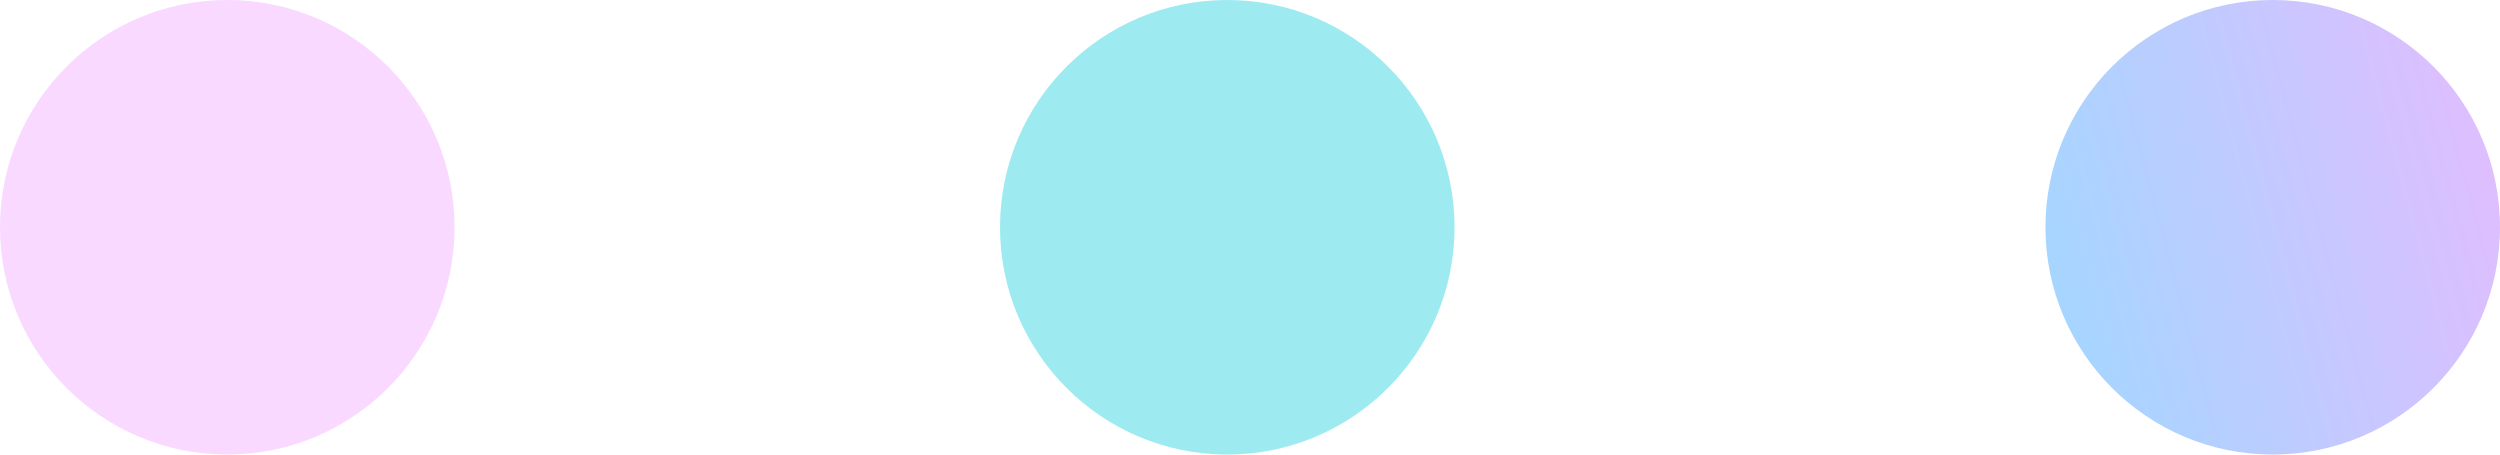
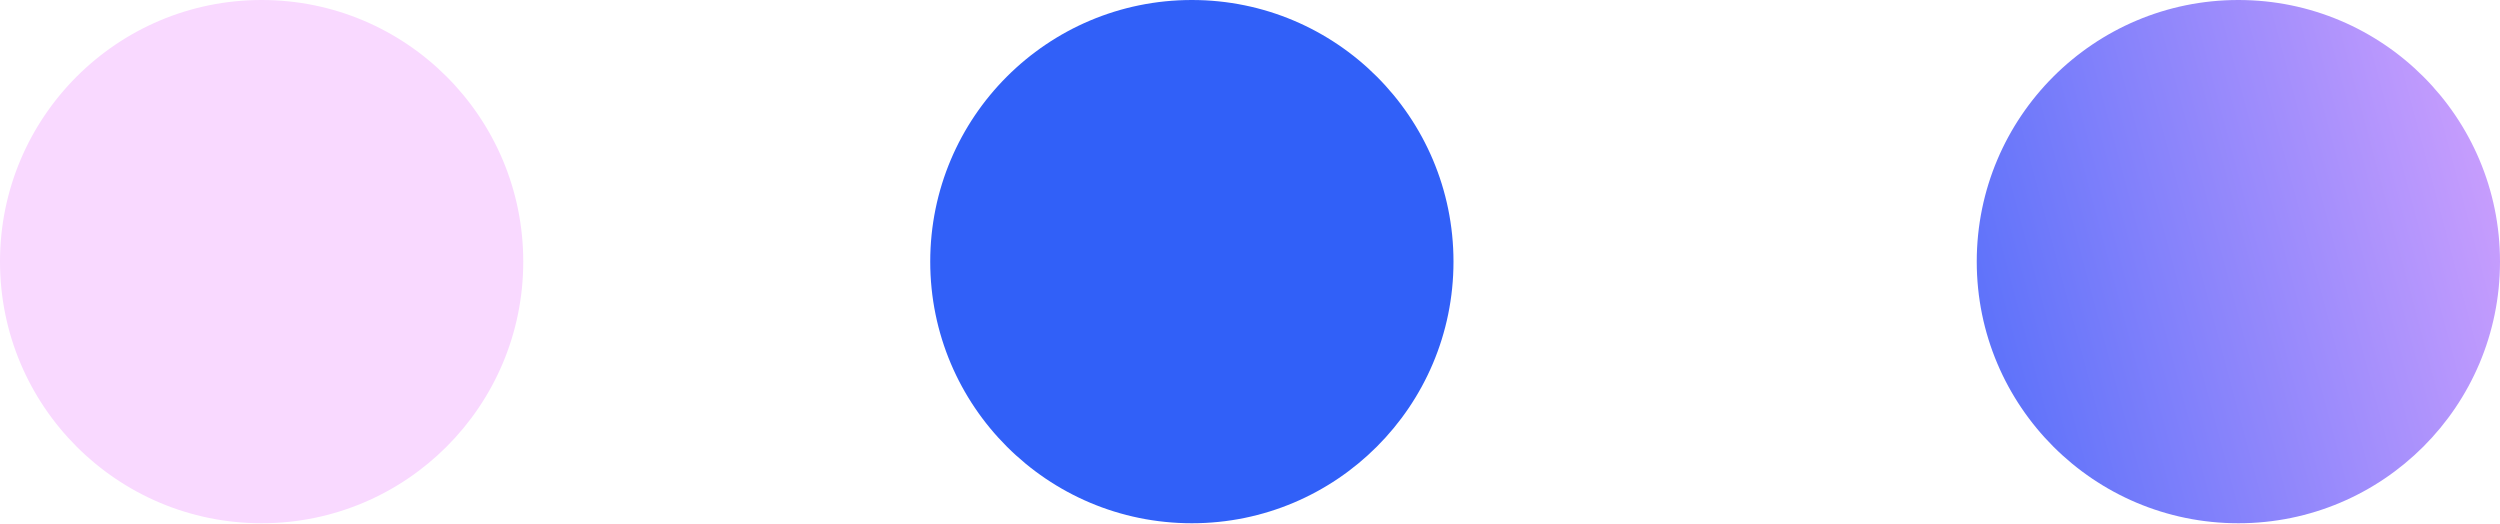
- <svg xmlns="http://www.w3.org/2000/svg" width="55" height="10" viewBox="0 0 55 10">
+ <svg xmlns="http://www.w3.org/2000/svg" id="dots" width="43" height="9" viewBox="0 0 43 9">
  <defs>
    <linearGradient id="linear-gradient" x1="1.533" y1="0.5" x2="-0.333" y2="1" gradientUnits="objectBoundingBox">
      <stop offset="0" stop-color="#fab2ff" />
-       <stop offset="1" stop-color="#8de0ff" />
+       <stop offset="1" stop-color="#3160f8" />
    </linearGradient>
  </defs>
-   <g id="Group_237" data-name="Group 237" transform="translate(0 -0.001)">
-     <circle id="Ellipse_9" data-name="Ellipse 9" cx="5" cy="5" r="5" transform="translate(0 0.001)" fill="#f9d9ff" />
-     <circle id="Ellipse_10" data-name="Ellipse 10" cx="5" cy="5" r="5" transform="translate(22 0.001)" fill="#9debf1" />
-     <circle id="Ellipse_11" data-name="Ellipse 11" cx="5" cy="5" r="5" transform="translate(45 0.001)" fill="url(#linear-gradient)" />
-   </g>
+   <circle id="Ellipse_9" data-name="Ellipse 9" cx="4.5" cy="4.5" r="4.5" fill="#f9d9ff" />
+   <circle id="Ellipse_10" data-name="Ellipse 10" cx="4.5" cy="4.5" r="4.5" transform="translate(16)" fill="#3160f8" />
+   <circle id="Ellipse_11" data-name="Ellipse 11" cx="4.5" cy="4.5" r="4.5" transform="translate(34)" fill="url(#linear-gradient)" />
</svg>
